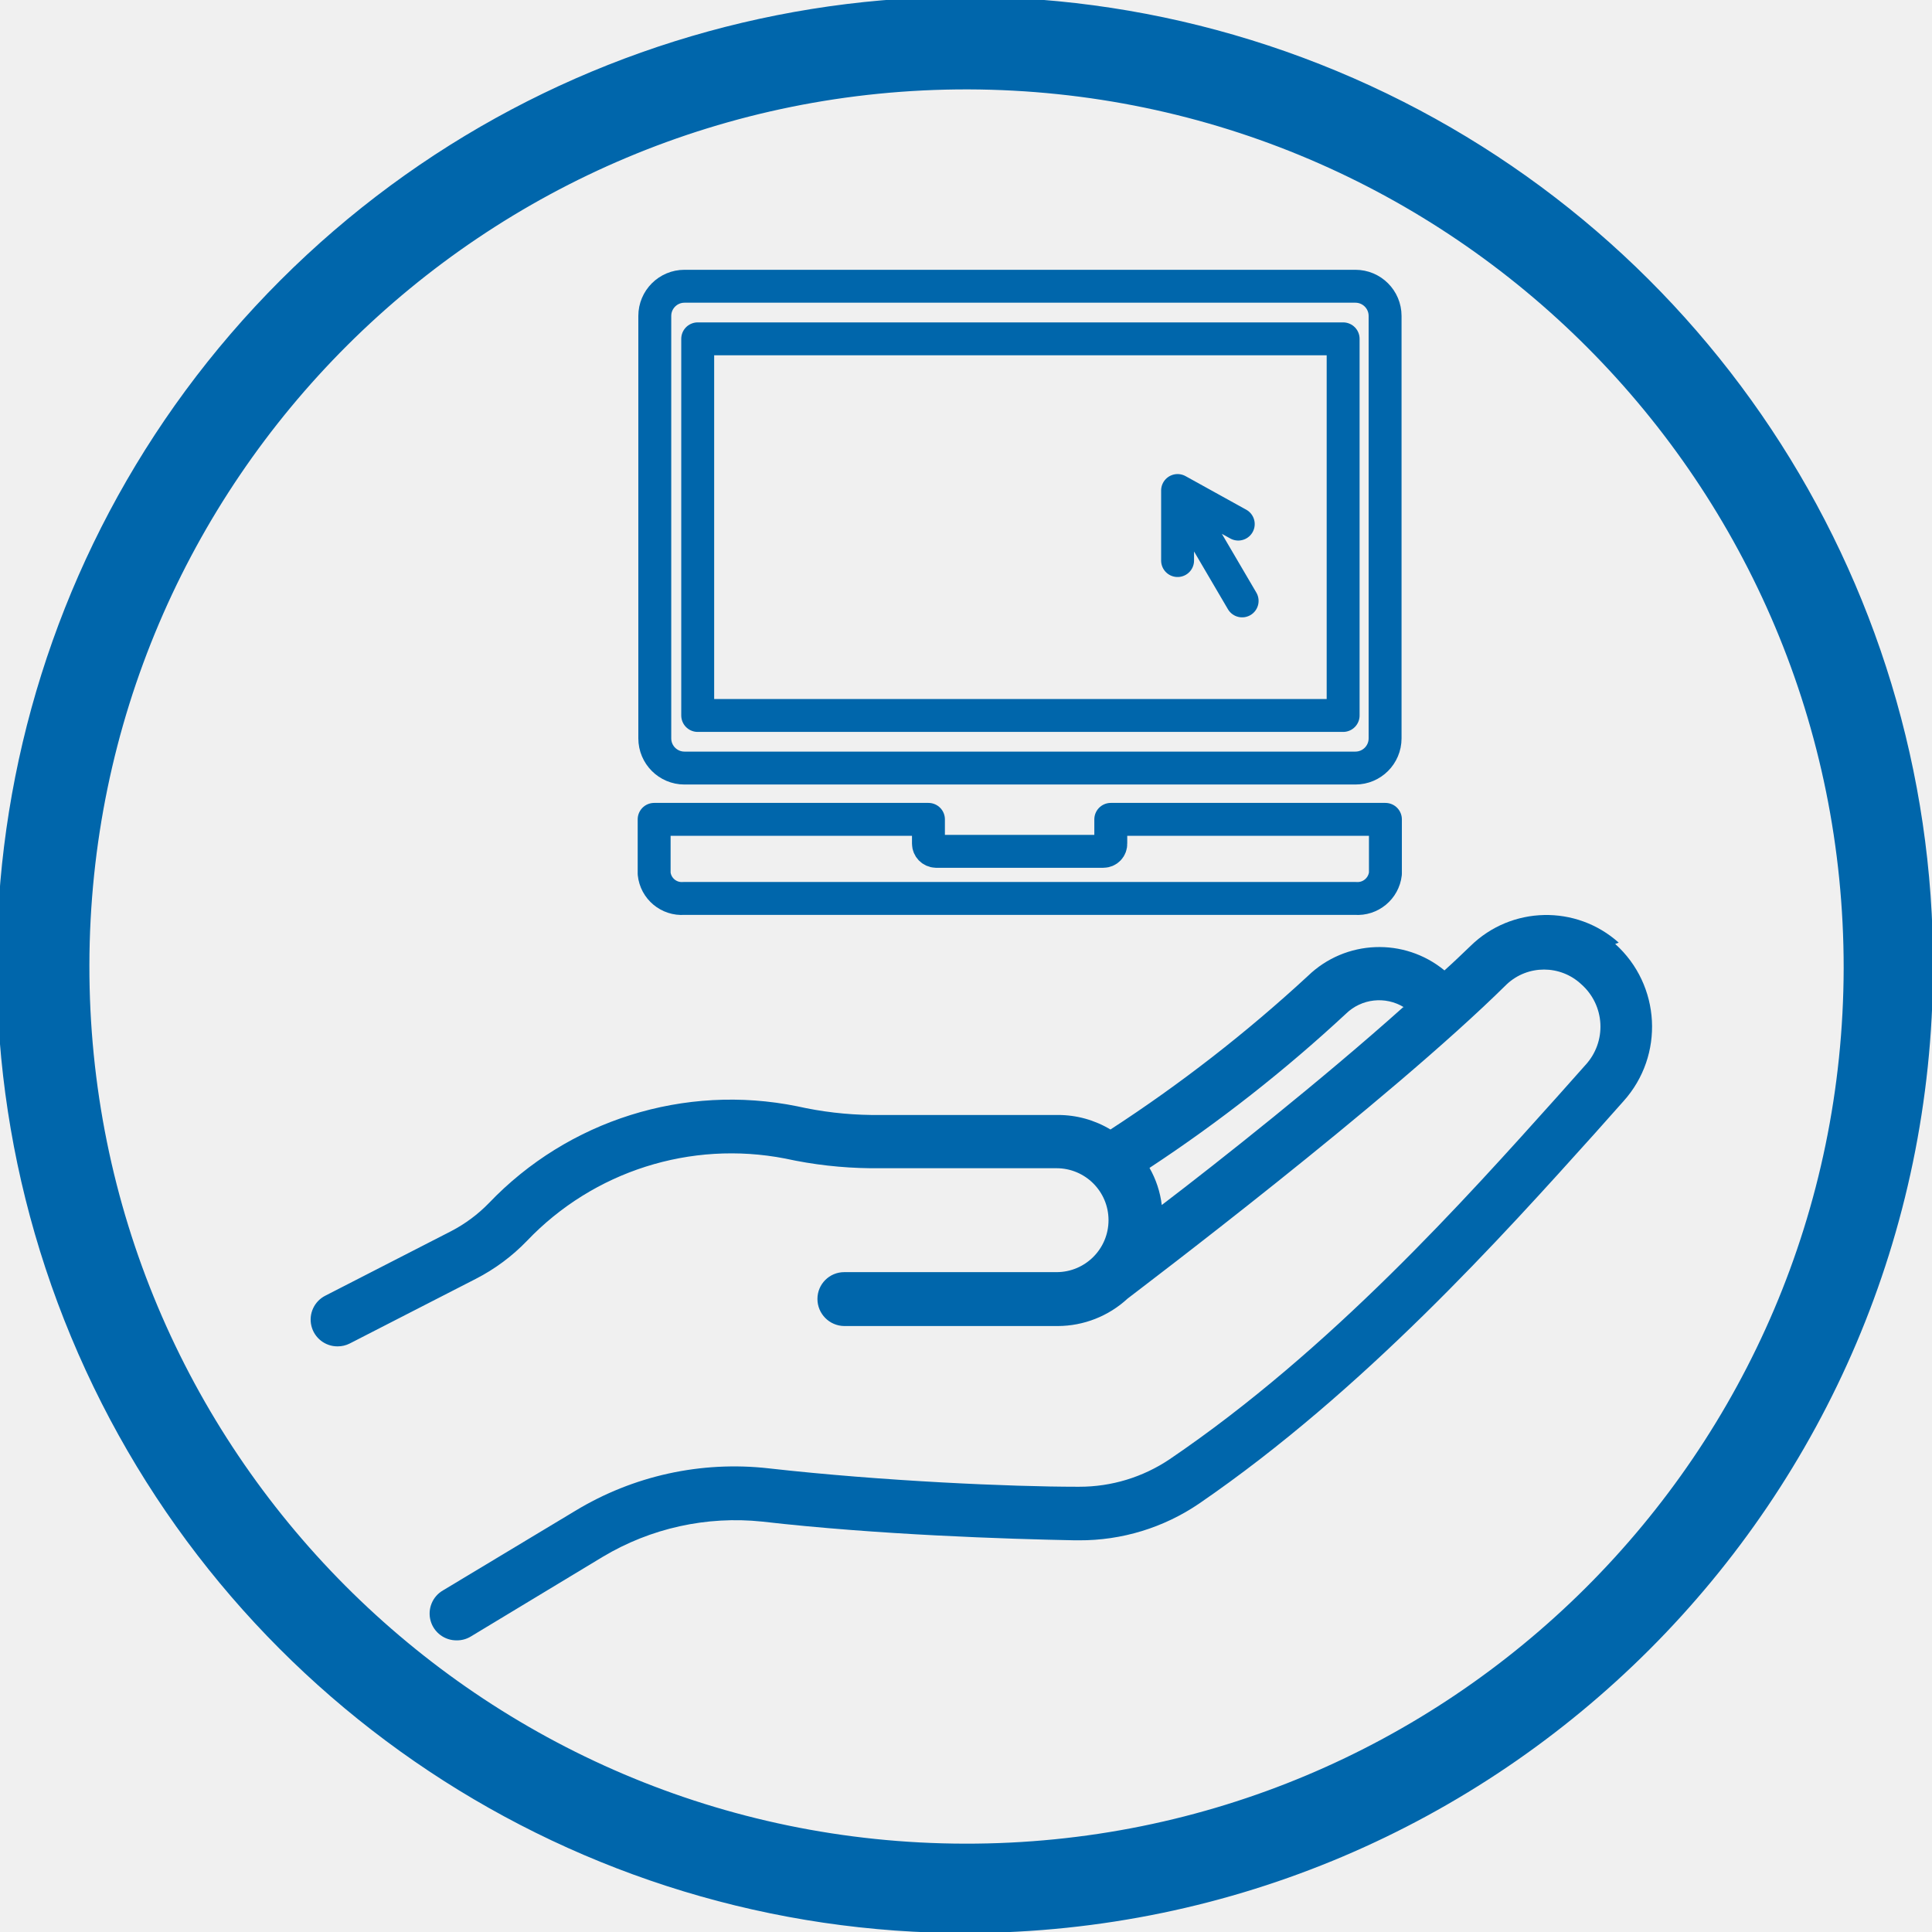
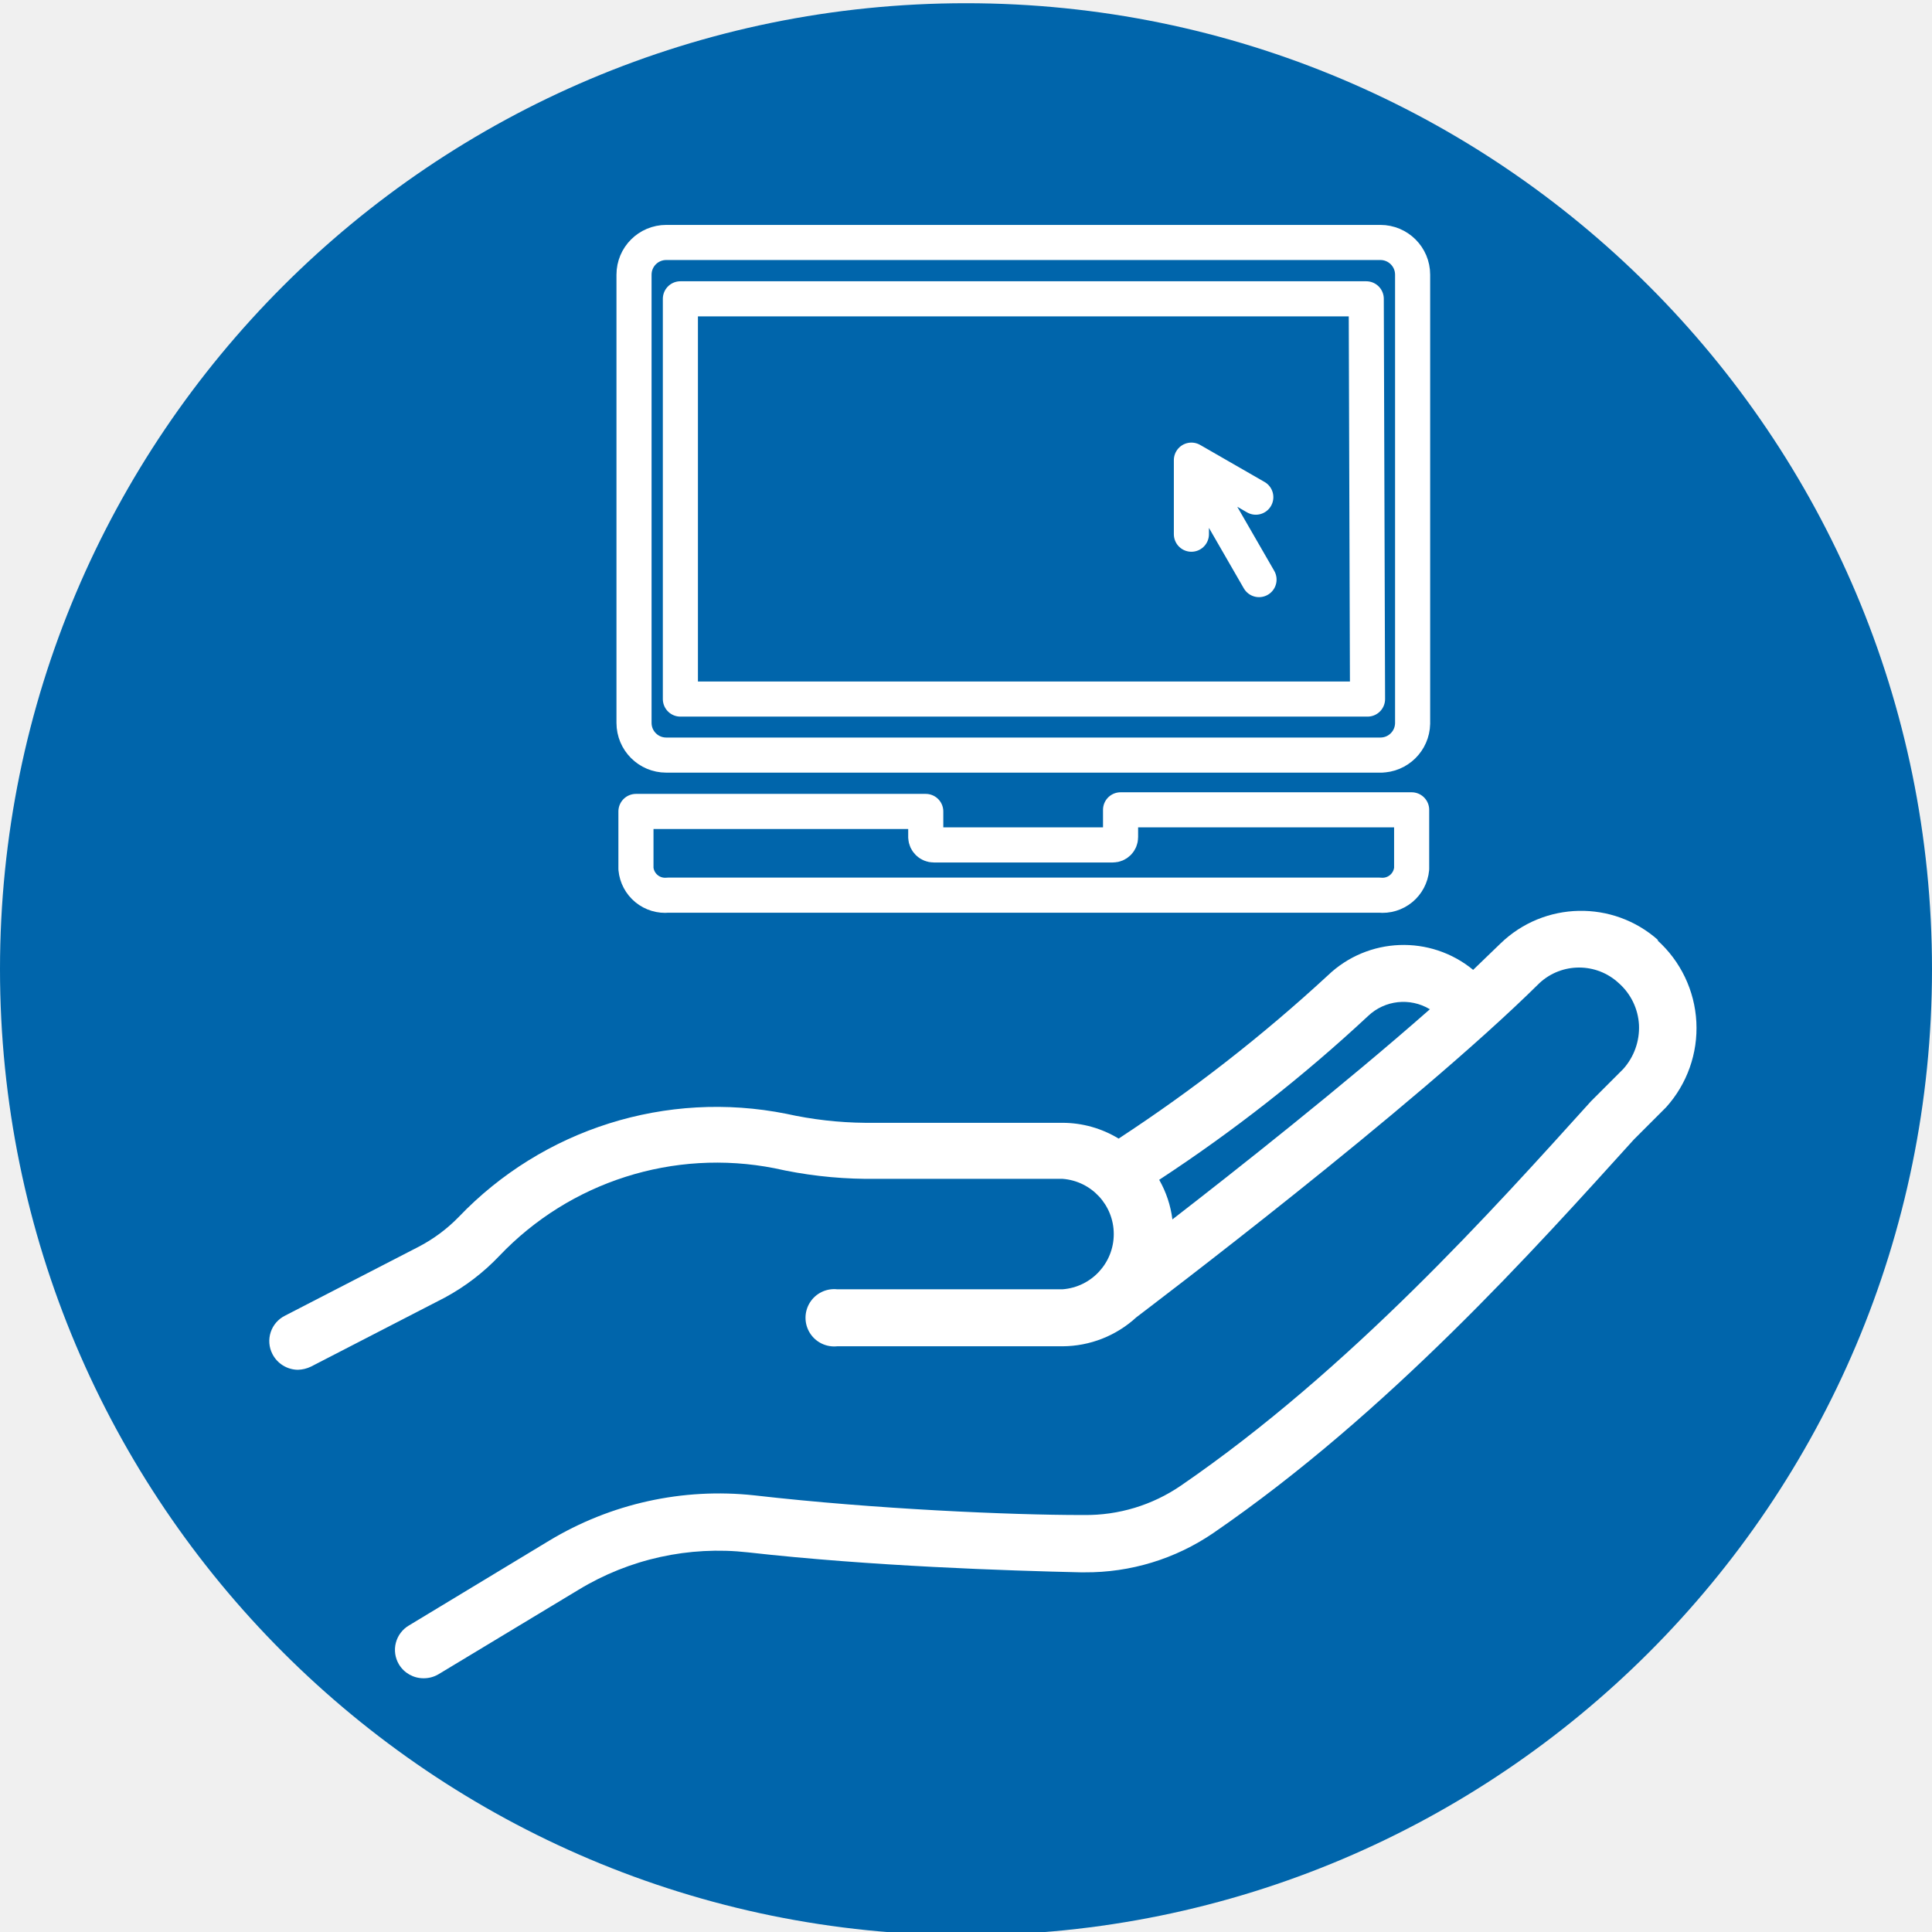
<svg xmlns="http://www.w3.org/2000/svg" preserveAspectRatio="xMinYMid" viewbox="0 0 60 60">
  <defs>
-     <style>.cls-1,.cls-4{fill:none;}.cls-2{clip-path:url(#clip-path);}.cls-3{fill:#0066ab;}.cls-4{stroke:#0066ab;stroke-linecap:round;stroke-linejoin:round;stroke-width:1.02px;}</style>
+     <style>.cls-1,.cls-5{fill:none;}.cls-2{fill:#0065ab;}.cls-3{clip-path:url(#clip-path);}.cls-4{fill:#fff;}.cls-5{stroke:#fff;stroke-linecap:round;stroke-linejoin:round;stroke-width:1.09px;}</style>
    <clipPath id="clip-path">
-       <rect class="cls-1" width="59.9" height="59.9" />
+       <rect class="cls-1" x="-1.9" y="-1.9" width="63.81" height="63.81" />
    </clipPath>
  </defs>
  <g id="elements">
-     <g class="cls-2">
-       <path class="cls-3" d="M43.48,31.21C41,33.43,37.76,36,36,37.34a3.06,3.06,0,0,0-.38-1.15,46.55,46.55,0,0,0,6.09-4.78,1.47,1.47,0,0,1,1.79-.2m6.66-2h0a3.36,3.36,0,0,0-4.59.1c-.25.24-.52.5-.81.76a3.18,3.18,0,0,0-4.23.17A45.79,45.79,0,0,1,34.41,35a3.15,3.15,0,0,0-1.63-.45H27a11.08,11.08,0,0,1-2.3-.27,10.37,10.37,0,0,0-9.55,3,4.56,4.56,0,0,1-1.17.87l-3.9,2a.83.83,0,0,0,.38,1.57.82.82,0,0,0,.38-.09l3.9-2a6,6,0,0,0,1.59-1.18,8.75,8.75,0,0,1,8-2.55,13,13,0,0,0,2.64.3h5.77a1.61,1.61,0,0,1,0,3.22H26.16a.83.83,0,0,0-.83.83.84.84,0,0,0,.83.84h6.62a3.2,3.2,0,0,0,2.16-.85h0c.32-.25,8.06-6.09,11.75-9.74a1.69,1.69,0,0,1,2.31,0,1.75,1.75,0,0,1,.13,2.5l-.89,1c-2.8,3.12-7,7.83-12,11.22a5,5,0,0,1-2.8.85h-.07c-2,0-6-.17-9.55-.57a9.5,9.5,0,0,0-6,1.32l-4.09,2.46a.83.83,0,0,0,.43,1.55.82.82,0,0,0,.43-.12l4.09-2.47a8,8,0,0,1,4.94-1.09c3.57.41,7.6.54,9.69.58h.12a6.56,6.56,0,0,0,3.73-1.14c5.09-3.49,9.4-8.29,12.26-11.47l.89-1a3.45,3.45,0,0,0-.26-4.87" />
-       <path class="cls-4" d="M36.73,15.62l1.76,3m-.12-2.38L36.49,15.2v2.17m5.13,4.8h-20V10.5h20Zm-7.2,3.22v.75a.23.23,0,0,1-.23.24H29a.24.24,0,0,1-.23-.24v-.75h-8.5v1.68a.86.86,0,0,0,.92.77H42a.87.87,0,0,0,.93-.77V25.39ZM42,23.8H21.21a.92.92,0,0,1-.92-.92V9.79a.92.92,0,0,1,.92-.92H42a.92.92,0,0,1,.92.92V22.88A.92.92,0,0,1,42,23.8Z" />
-       <path class="cls-3" d="M30,2.77A27.18,27.18,0,1,0,57.13,30,27.21,27.21,0,0,0,30,2.77M30,59.9A30,30,0,1,1,59.9,30,30,30,0,0,1,30,59.9" />
+     <circle class="cls-2" cx="30" cy="30.1" r="30" />
+     <g class="cls-3">
+       <path class="cls-4" d="M44.41,31.34c-2.69,2.37-6.1,5.06-8,6.53A3.31,3.31,0,0,0,36,36.64a48.58,48.58,0,0,0,6.49-5.09,1.59,1.59,0,0,1,1.91-.21m7.1-2.14h0a3.6,3.6,0,0,0-4.9.1l-.85.82a3.4,3.4,0,0,0-4.51.17,49.57,49.57,0,0,1-6.5,5.07A3.36,3.36,0,0,0,33,34.87H26.87a11.8,11.8,0,0,1-2.45-.28A11.08,11.08,0,0,0,14.24,37.8a4.87,4.87,0,0,1-1.24.92L8.85,40.86a.88.88,0,0,0-.39,1.19.9.9,0,0,0,.79.49,1,1,0,0,0,.41-.1l4.15-2.14A6.75,6.75,0,0,0,15.51,39a9.32,9.32,0,0,1,8.54-2.72,13.45,13.45,0,0,0,2.82.33H33a1.72,1.72,0,0,1,0,3.43H26a.89.89,0,1,0,0,1.77H33a3.41,3.41,0,0,0,2.29-.9h0c.35-.27,8.59-6.49,12.52-10.38a1.81,1.81,0,0,1,2.46,0,1.86,1.86,0,0,1,.63,1.3,1.92,1.92,0,0,1-.49,1.37l-1,1c-3,3.32-7.49,8.34-12.74,11.94a5.21,5.21,0,0,1-3,.91h-.08c-2.18,0-6.41-.18-10.16-.61a10.2,10.2,0,0,0-6.38,1.41l-4.35,2.63a.88.88,0,0,0-.31,1.21.89.89,0,0,0,.76.43.9.9,0,0,0,.46-.12l4.36-2.63a8.35,8.35,0,0,1,5.26-1.16c3.81.43,8.1.57,10.33.62h.12a7,7,0,0,0,4-1.22c5.42-3.72,10-8.84,13.06-12.22l1-1a3.67,3.67,0,0,0-.27-5.19" />
+       <path class="cls-5" d="M37.22,14.74,39.1,18M39,15.44l-2-1.15v2.3m5.47,5.12H21.13V9.28h21.3Zm-7.67,3.44V26a.24.24,0,0,1-.24.24H29a.25.25,0,0,1-.25-.24v-.8h-9v1.78a.91.91,0,0,0,1,.82H42.84a.91.91,0,0,0,1-.82V25.15Zm8.11-1.7H20.69a1,1,0,0,1-1-1V8.53a1,1,0,0,1,1-1H42.87a1,1,0,0,1,1,1V22.47A1,1,0,0,1,42.87,23.45Z" />
    </g>
  </g>
</svg>
